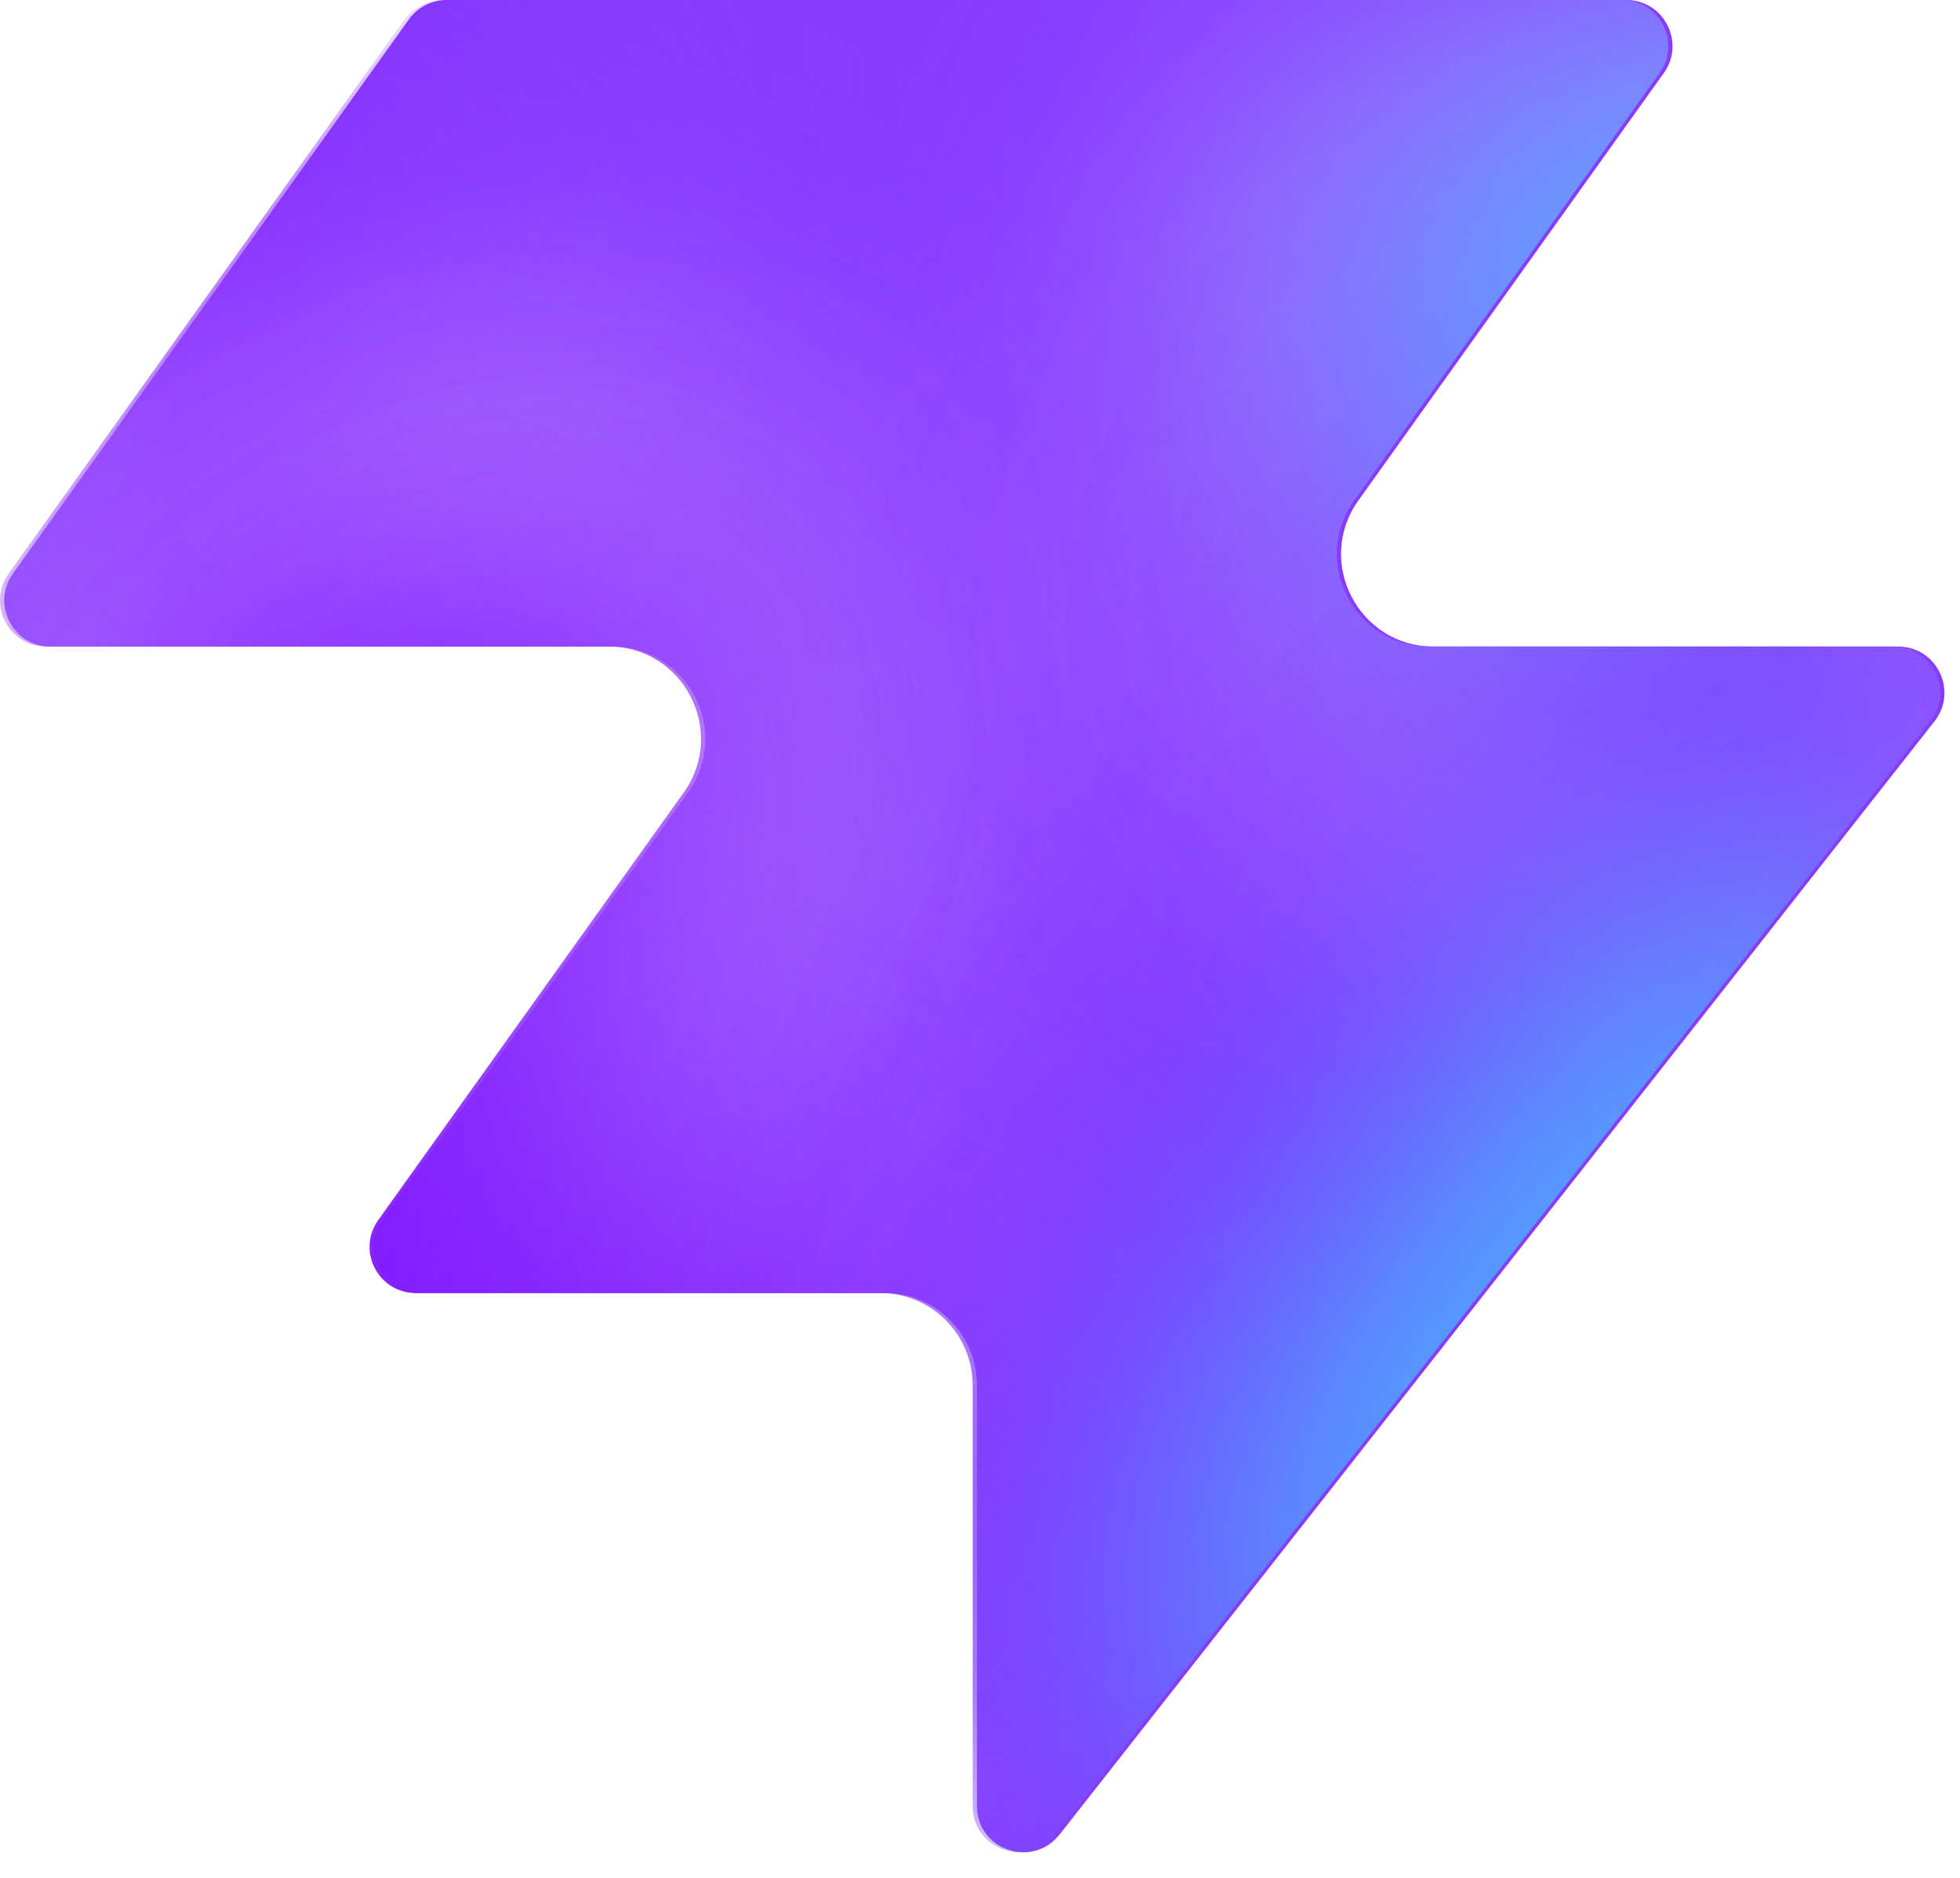
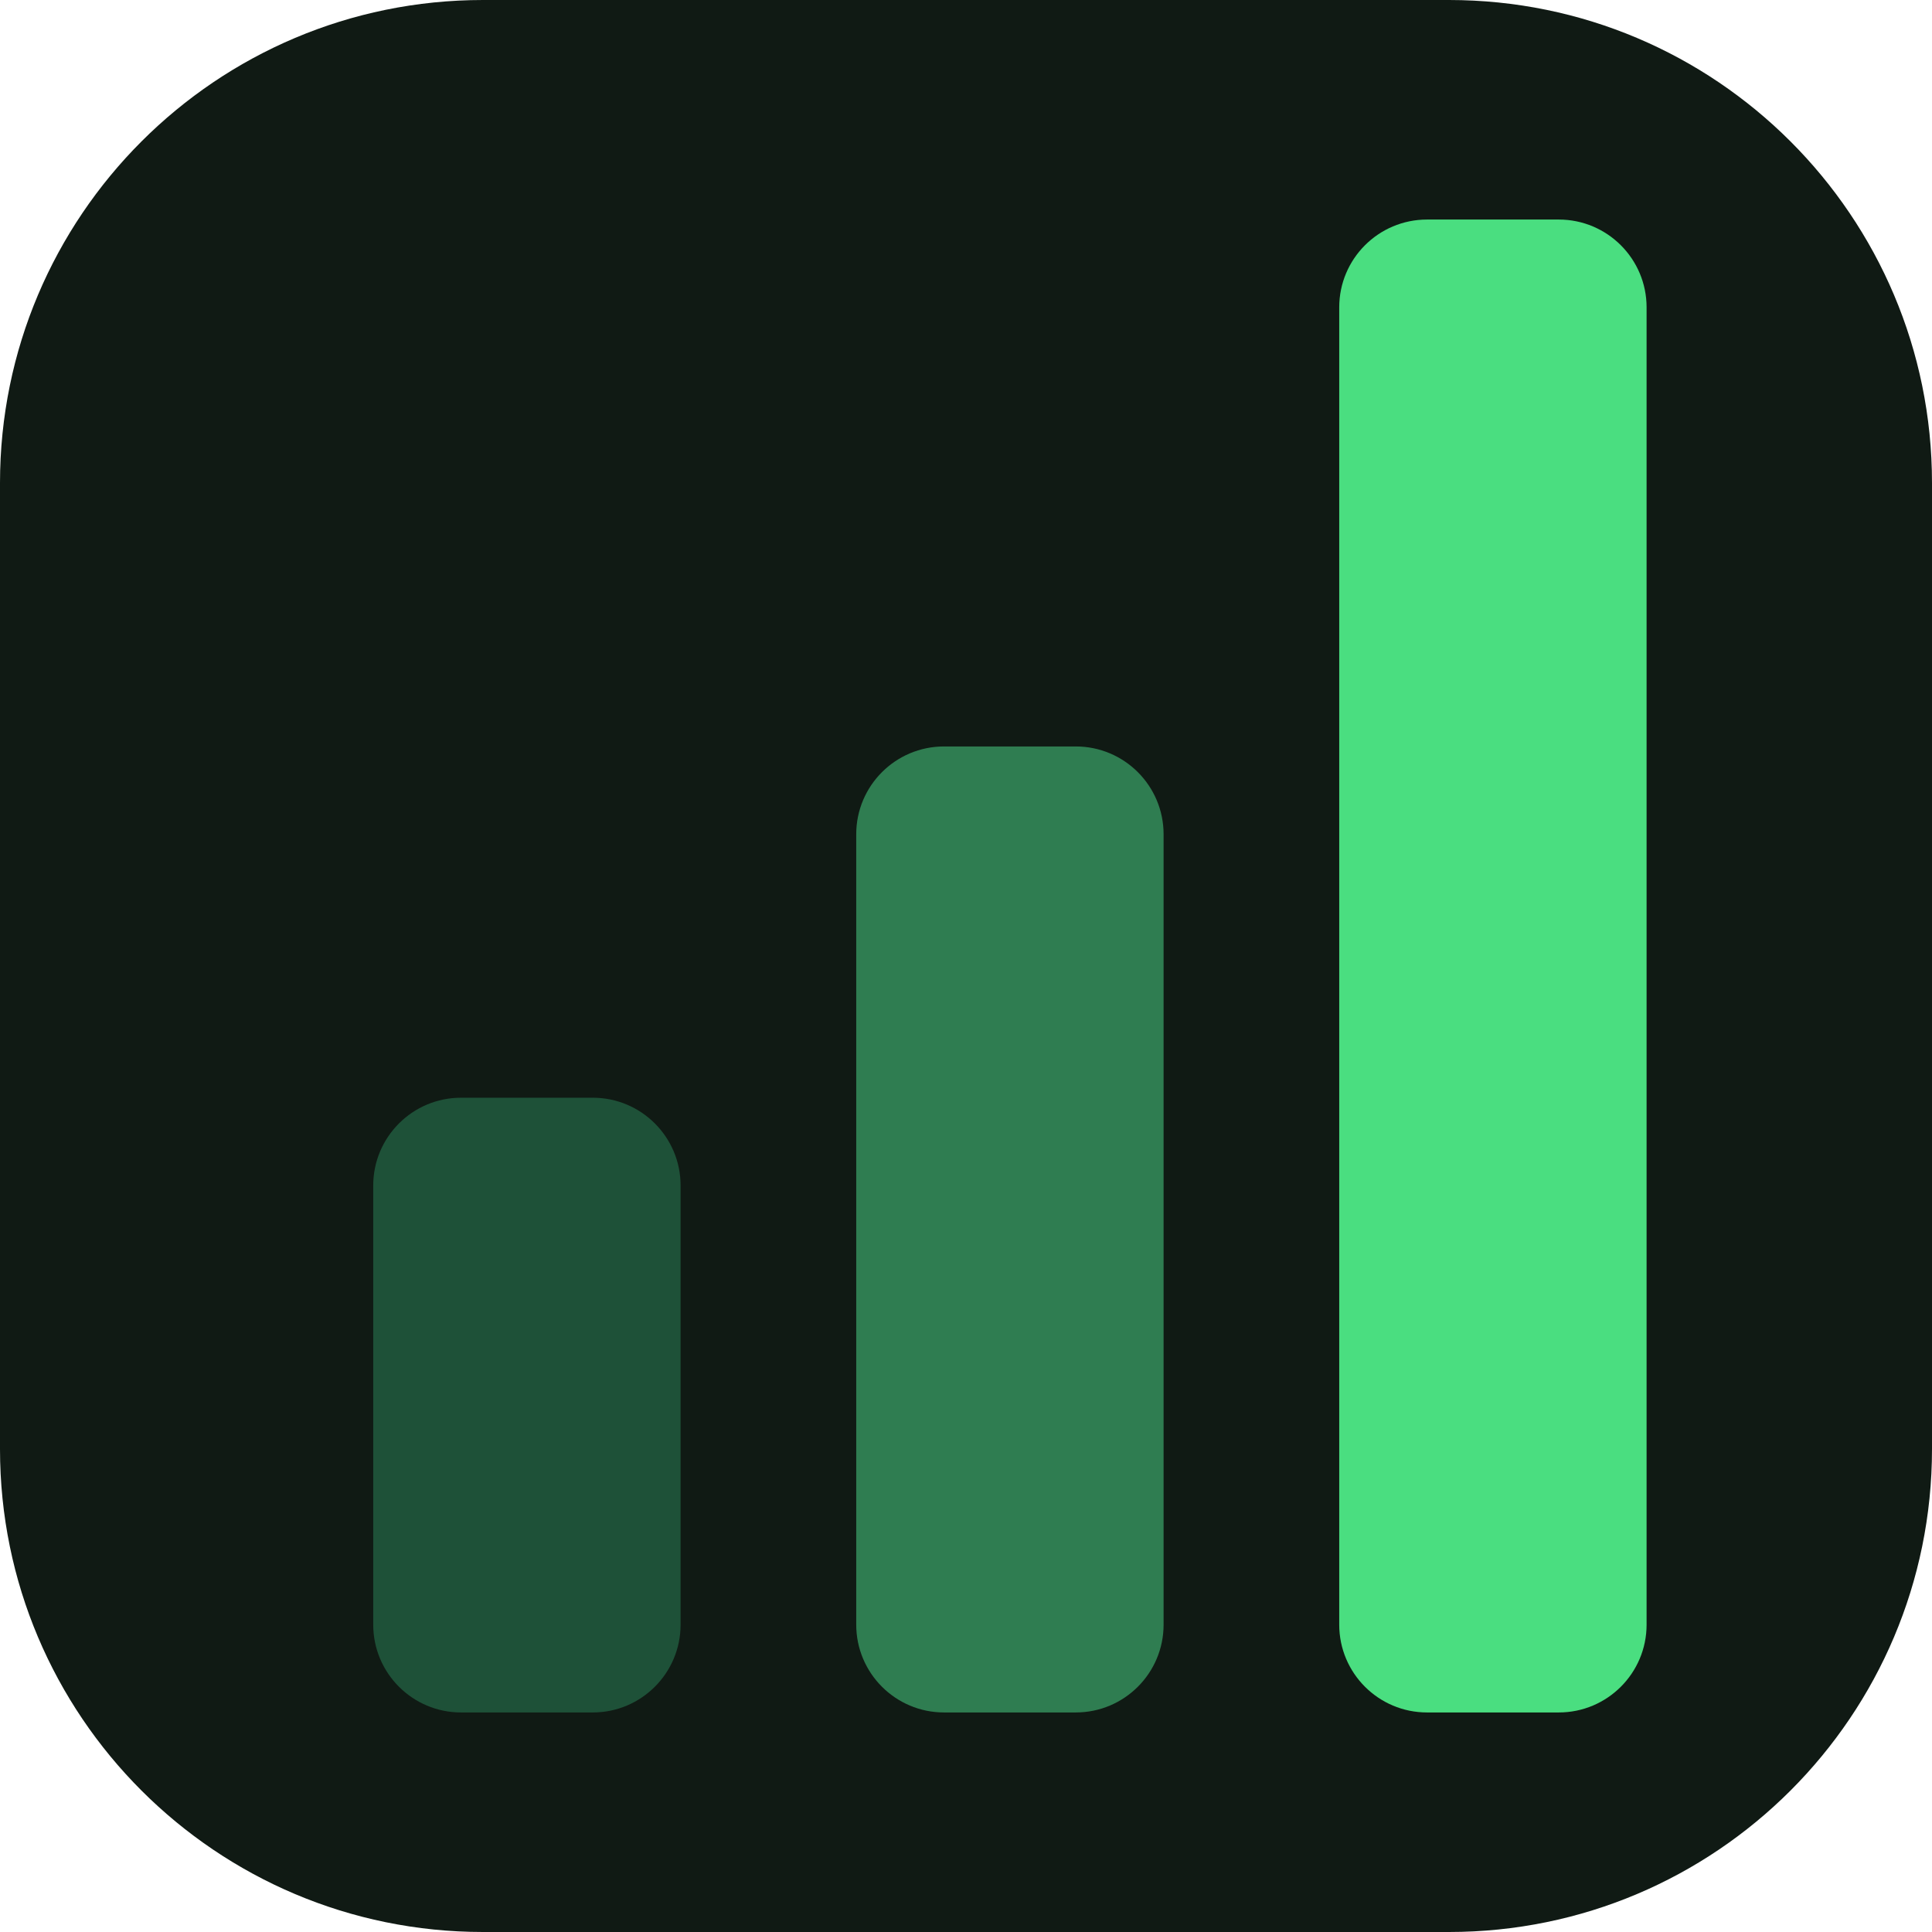
- <svg xmlns="http://www.w3.org/2000/svg" width="48" height="46" fill="none" viewBox="0 0 48 46">
-   <path fill="#863bff" d="M25.946 44.938c-.664.845-2.021.375-2.021-.698V33.937a2.26 2.26 0 0 0-2.262-2.262H10.287c-.92 0-1.456-1.04-.92-1.788l7.48-10.471c1.07-1.497 0-3.578-1.842-3.578H1.237c-.92 0-1.456-1.04-.92-1.788L10.013.474c.214-.297.556-.474.92-.474h28.894c.92 0 1.456 1.04.92 1.788l-7.48 10.471c-1.07 1.498 0 3.579 1.842 3.579h11.377c.943 0 1.473 1.088.89 1.83L25.947 44.94z" style="fill:#863bff;fill:color(display-p3 .525 .23 1);fill-opacity:1" />
-   <mask id="a" width="48" height="46" x="0" y="0" maskUnits="userSpaceOnUse" style="mask-type:alpha">
-     <path fill="#000" d="M25.842 44.938c-.664.844-2.021.375-2.021-.698V33.937a2.26 2.26 0 0 0-2.262-2.262H10.183c-.92 0-1.456-1.04-.92-1.788l7.48-10.471c1.07-1.498 0-3.579-1.842-3.579H1.133c-.92 0-1.456-1.04-.92-1.787L9.91.473c.214-.297.556-.474.92-.474h28.894c.92 0 1.456 1.04.92 1.788l-7.48 10.471c-1.07 1.498 0 3.578 1.842 3.578h11.377c.943 0 1.473 1.088.89 1.832L25.843 44.94z" style="fill:#000;fill-opacity:1" />
-   </mask>
-   <g mask="url(#a)">
-     <g filter="url(#b)">
-       <ellipse cx="5.508" cy="14.704" fill="#ede6ff" rx="5.508" ry="14.704" style="fill:#ede6ff;fill:color(display-p3 .927 .903 1);fill-opacity:1" transform="matrix(.00324 1 1 -.00324 -4.47 31.516)" />
-     </g>
-     <g filter="url(#c)">
-       <ellipse cx="10.399" cy="29.851" fill="#ede6ff" rx="10.399" ry="29.851" style="fill:#ede6ff;fill:color(display-p3 .927 .903 1);fill-opacity:1" transform="matrix(.00324 1 1 -.00324 -39.328 7.883)" />
-     </g>
-     <g filter="url(#d)">
-       <ellipse cx="5.508" cy="30.487" fill="#7e14ff" rx="5.508" ry="30.487" style="fill:#7e14ff;fill:color(display-p3 .492 .077 1);fill-opacity:1" transform="rotate(89.814 -25.913 -14.639)scale(1 -1)" />
-     </g>
-     <g filter="url(#e)">
-       <ellipse cx="5.508" cy="30.599" fill="#7e14ff" rx="5.508" ry="30.599" style="fill:#7e14ff;fill:color(display-p3 .492 .077 1);fill-opacity:1" transform="rotate(89.814 -32.644 -3.334)scale(1 -1)" />
-     </g>
-     <g filter="url(#f)">
-       <ellipse cx="5.508" cy="30.599" fill="#7e14ff" rx="5.508" ry="30.599" style="fill:#7e14ff;fill:color(display-p3 .492 .077 1);fill-opacity:1" transform="matrix(.00324 1 1 -.00324 -34.34 30.47)" />
-     </g>
-     <g filter="url(#g)">
-       <ellipse cx="14.072" cy="22.078" fill="#ede6ff" rx="14.072" ry="22.078" style="fill:#ede6ff;fill:color(display-p3 .927 .903 1);fill-opacity:1" transform="rotate(93.35 24.506 48.493)scale(-1 1)" />
-     </g>
-     <g filter="url(#h)">
-       <ellipse cx="3.47" cy="21.501" fill="#7e14ff" rx="3.47" ry="21.501" style="fill:#7e14ff;fill:color(display-p3 .492 .077 1);fill-opacity:1" transform="rotate(89.009 28.708 47.59)scale(-1 1)" />
-     </g>
-     <g filter="url(#i)">
-       <ellipse cx="3.47" cy="21.501" fill="#7e14ff" rx="3.47" ry="21.501" style="fill:#7e14ff;fill:color(display-p3 .492 .077 1);fill-opacity:1" transform="rotate(89.009 28.708 47.59)scale(-1 1)" />
-     </g>
-     <g filter="url(#j)">
-       <ellipse cx=".387" cy="8.972" fill="#7e14ff" rx="4.407" ry="29.108" style="fill:#7e14ff;fill:color(display-p3 .492 .077 1);fill-opacity:1" transform="rotate(39.51 .387 8.972)" />
-     </g>
-     <g filter="url(#k)">
-       <ellipse cx="47.523" cy="-6.092" fill="#7e14ff" rx="4.407" ry="29.108" style="fill:#7e14ff;fill:color(display-p3 .492 .077 1);fill-opacity:1" transform="rotate(37.892 47.523 -6.092)" />
-     </g>
-     <g filter="url(#l)">
-       <ellipse cx="41.412" cy="6.333" fill="#47bfff" rx="5.971" ry="9.665" style="fill:#47bfff;fill:color(display-p3 .28 .748 1);fill-opacity:1" transform="rotate(37.892 41.412 6.333)" />
-     </g>
-     <g filter="url(#m)">
-       <ellipse cx="-1.879" cy="38.332" fill="#7e14ff" rx="4.407" ry="29.108" style="fill:#7e14ff;fill:color(display-p3 .492 .077 1);fill-opacity:1" transform="rotate(37.892 -1.88 38.332)" />
-     </g>
-     <g filter="url(#n)">
-       <ellipse cx="-1.879" cy="38.332" fill="#7e14ff" rx="4.407" ry="29.108" style="fill:#7e14ff;fill:color(display-p3 .492 .077 1);fill-opacity:1" transform="rotate(37.892 -1.88 38.332)" />
-     </g>
-     <g filter="url(#o)">
-       <ellipse cx="35.651" cy="29.907" fill="#7e14ff" rx="4.407" ry="29.108" style="fill:#7e14ff;fill:color(display-p3 .492 .077 1);fill-opacity:1" transform="rotate(37.892 35.651 29.907)" />
-     </g>
-     <g filter="url(#p)">
-       <ellipse cx="38.418" cy="32.4" fill="#47bfff" rx="5.971" ry="15.297" style="fill:#47bfff;fill:color(display-p3 .28 .748 1);fill-opacity:1" transform="rotate(37.892 38.418 32.4)" />
-     </g>
+ <svg xmlns="http://www.w3.org/2000/svg" width="44" height="44" viewBox="0 0 44 44">
+   <rect width="44" height="44" rx="11" fill="#101A14" />
+   <g transform="translate(6.5, 5)">
+     <rect x="2" y="20" width="7" height="14" rx="2" fill="#1E5138" />
+     <rect x="13" y="12" width="7" height="22" rx="2" fill="#2F7D51" />
+     <rect x="24" y="0" width="7" height="34" rx="2" fill="#4ADE80" />
  </g>
-   <defs>
-     <filter id="b" width="60.045" height="41.654" x="-19.77" y="16.149" color-interpolation-filters="sRGB" filterUnits="userSpaceOnUse">
-       <feFlood flood-opacity="0" result="BackgroundImageFix" />
-       <feBlend in="SourceGraphic" in2="BackgroundImageFix" result="shape" />
-       <feGaussianBlur result="effect1_foregroundBlur_2002_17158" stdDeviation="7.659" />
-     </filter>
-     <filter id="c" width="90.34" height="51.437" x="-54.613" y="-7.533" color-interpolation-filters="sRGB" filterUnits="userSpaceOnUse">
-       <feFlood flood-opacity="0" result="BackgroundImageFix" />
-       <feBlend in="SourceGraphic" in2="BackgroundImageFix" result="shape" />
-       <feGaussianBlur result="effect1_foregroundBlur_2002_17158" stdDeviation="7.659" />
-     </filter>
-     <filter id="d" width="79.355" height="29.4" x="-49.64" y="2.03" color-interpolation-filters="sRGB" filterUnits="userSpaceOnUse">
-       <feFlood flood-opacity="0" result="BackgroundImageFix" />
-       <feBlend in="SourceGraphic" in2="BackgroundImageFix" result="shape" />
-       <feGaussianBlur result="effect1_foregroundBlur_2002_17158" stdDeviation="4.596" />
-     </filter>
-     <filter id="e" width="79.579" height="29.4" x="-45.045" y="20.029" color-interpolation-filters="sRGB" filterUnits="userSpaceOnUse">
-       <feFlood flood-opacity="0" result="BackgroundImageFix" />
-       <feBlend in="SourceGraphic" in2="BackgroundImageFix" result="shape" />
-       <feGaussianBlur result="effect1_foregroundBlur_2002_17158" stdDeviation="4.596" />
-     </filter>
-     <filter id="f" width="79.579" height="29.4" x="-43.513" y="21.178" color-interpolation-filters="sRGB" filterUnits="userSpaceOnUse">
-       <feFlood flood-opacity="0" result="BackgroundImageFix" />
-       <feBlend in="SourceGraphic" in2="BackgroundImageFix" result="shape" />
-       <feGaussianBlur result="effect1_foregroundBlur_2002_17158" stdDeviation="4.596" />
-     </filter>
-     <filter id="g" width="74.749" height="58.852" x="15.756" y="-17.901" color-interpolation-filters="sRGB" filterUnits="userSpaceOnUse">
-       <feFlood flood-opacity="0" result="BackgroundImageFix" />
-       <feBlend in="SourceGraphic" in2="BackgroundImageFix" result="shape" />
-       <feGaussianBlur result="effect1_foregroundBlur_2002_17158" stdDeviation="7.659" />
-     </filter>
-     <filter id="h" width="61.377" height="25.362" x="23.548" y="2.284" color-interpolation-filters="sRGB" filterUnits="userSpaceOnUse">
-       <feFlood flood-opacity="0" result="BackgroundImageFix" />
-       <feBlend in="SourceGraphic" in2="BackgroundImageFix" result="shape" />
-       <feGaussianBlur result="effect1_foregroundBlur_2002_17158" stdDeviation="4.596" />
-     </filter>
-     <filter id="i" width="61.377" height="25.362" x="23.548" y="2.284" color-interpolation-filters="sRGB" filterUnits="userSpaceOnUse">
-       <feFlood flood-opacity="0" result="BackgroundImageFix" />
-       <feBlend in="SourceGraphic" in2="BackgroundImageFix" result="shape" />
-       <feGaussianBlur result="effect1_foregroundBlur_2002_17158" stdDeviation="4.596" />
-     </filter>
-     <filter id="j" width="56.045" height="63.649" x="-27.636" y="-22.853" color-interpolation-filters="sRGB" filterUnits="userSpaceOnUse">
-       <feFlood flood-opacity="0" result="BackgroundImageFix" />
-       <feBlend in="SourceGraphic" in2="BackgroundImageFix" result="shape" />
-       <feGaussianBlur result="effect1_foregroundBlur_2002_17158" stdDeviation="4.596" />
-     </filter>
-     <filter id="k" width="54.814" height="64.646" x="20.116" y="-38.415" color-interpolation-filters="sRGB" filterUnits="userSpaceOnUse">
-       <feFlood flood-opacity="0" result="BackgroundImageFix" />
-       <feBlend in="SourceGraphic" in2="BackgroundImageFix" result="shape" />
-       <feGaussianBlur result="effect1_foregroundBlur_2002_17158" stdDeviation="4.596" />
-     </filter>
-     <filter id="l" width="33.541" height="35.313" x="24.641" y="-11.323" color-interpolation-filters="sRGB" filterUnits="userSpaceOnUse">
-       <feFlood flood-opacity="0" result="BackgroundImageFix" />
-       <feBlend in="SourceGraphic" in2="BackgroundImageFix" result="shape" />
-       <feGaussianBlur result="effect1_foregroundBlur_2002_17158" stdDeviation="4.596" />
-     </filter>
-     <filter id="m" width="54.814" height="64.646" x="-29.286" y="6.009" color-interpolation-filters="sRGB" filterUnits="userSpaceOnUse">
-       <feFlood flood-opacity="0" result="BackgroundImageFix" />
-       <feBlend in="SourceGraphic" in2="BackgroundImageFix" result="shape" />
-       <feGaussianBlur result="effect1_foregroundBlur_2002_17158" stdDeviation="4.596" />
-     </filter>
-     <filter id="n" width="54.814" height="64.646" x="-29.286" y="6.009" color-interpolation-filters="sRGB" filterUnits="userSpaceOnUse">
-       <feFlood flood-opacity="0" result="BackgroundImageFix" />
-       <feBlend in="SourceGraphic" in2="BackgroundImageFix" result="shape" />
-       <feGaussianBlur result="effect1_foregroundBlur_2002_17158" stdDeviation="4.596" />
-     </filter>
-     <filter id="o" width="54.814" height="64.646" x="8.244" y="-2.416" color-interpolation-filters="sRGB" filterUnits="userSpaceOnUse">
-       <feFlood flood-opacity="0" result="BackgroundImageFix" />
-       <feBlend in="SourceGraphic" in2="BackgroundImageFix" result="shape" />
-       <feGaussianBlur result="effect1_foregroundBlur_2002_17158" stdDeviation="4.596" />
-     </filter>
-     <filter id="p" width="39.409" height="43.623" x="18.713" y="10.588" color-interpolation-filters="sRGB" filterUnits="userSpaceOnUse">
-       <feFlood flood-opacity="0" result="BackgroundImageFix" />
-       <feBlend in="SourceGraphic" in2="BackgroundImageFix" result="shape" />
-       <feGaussianBlur result="effect1_foregroundBlur_2002_17158" stdDeviation="4.596" />
-     </filter>
-   </defs>
</svg>
